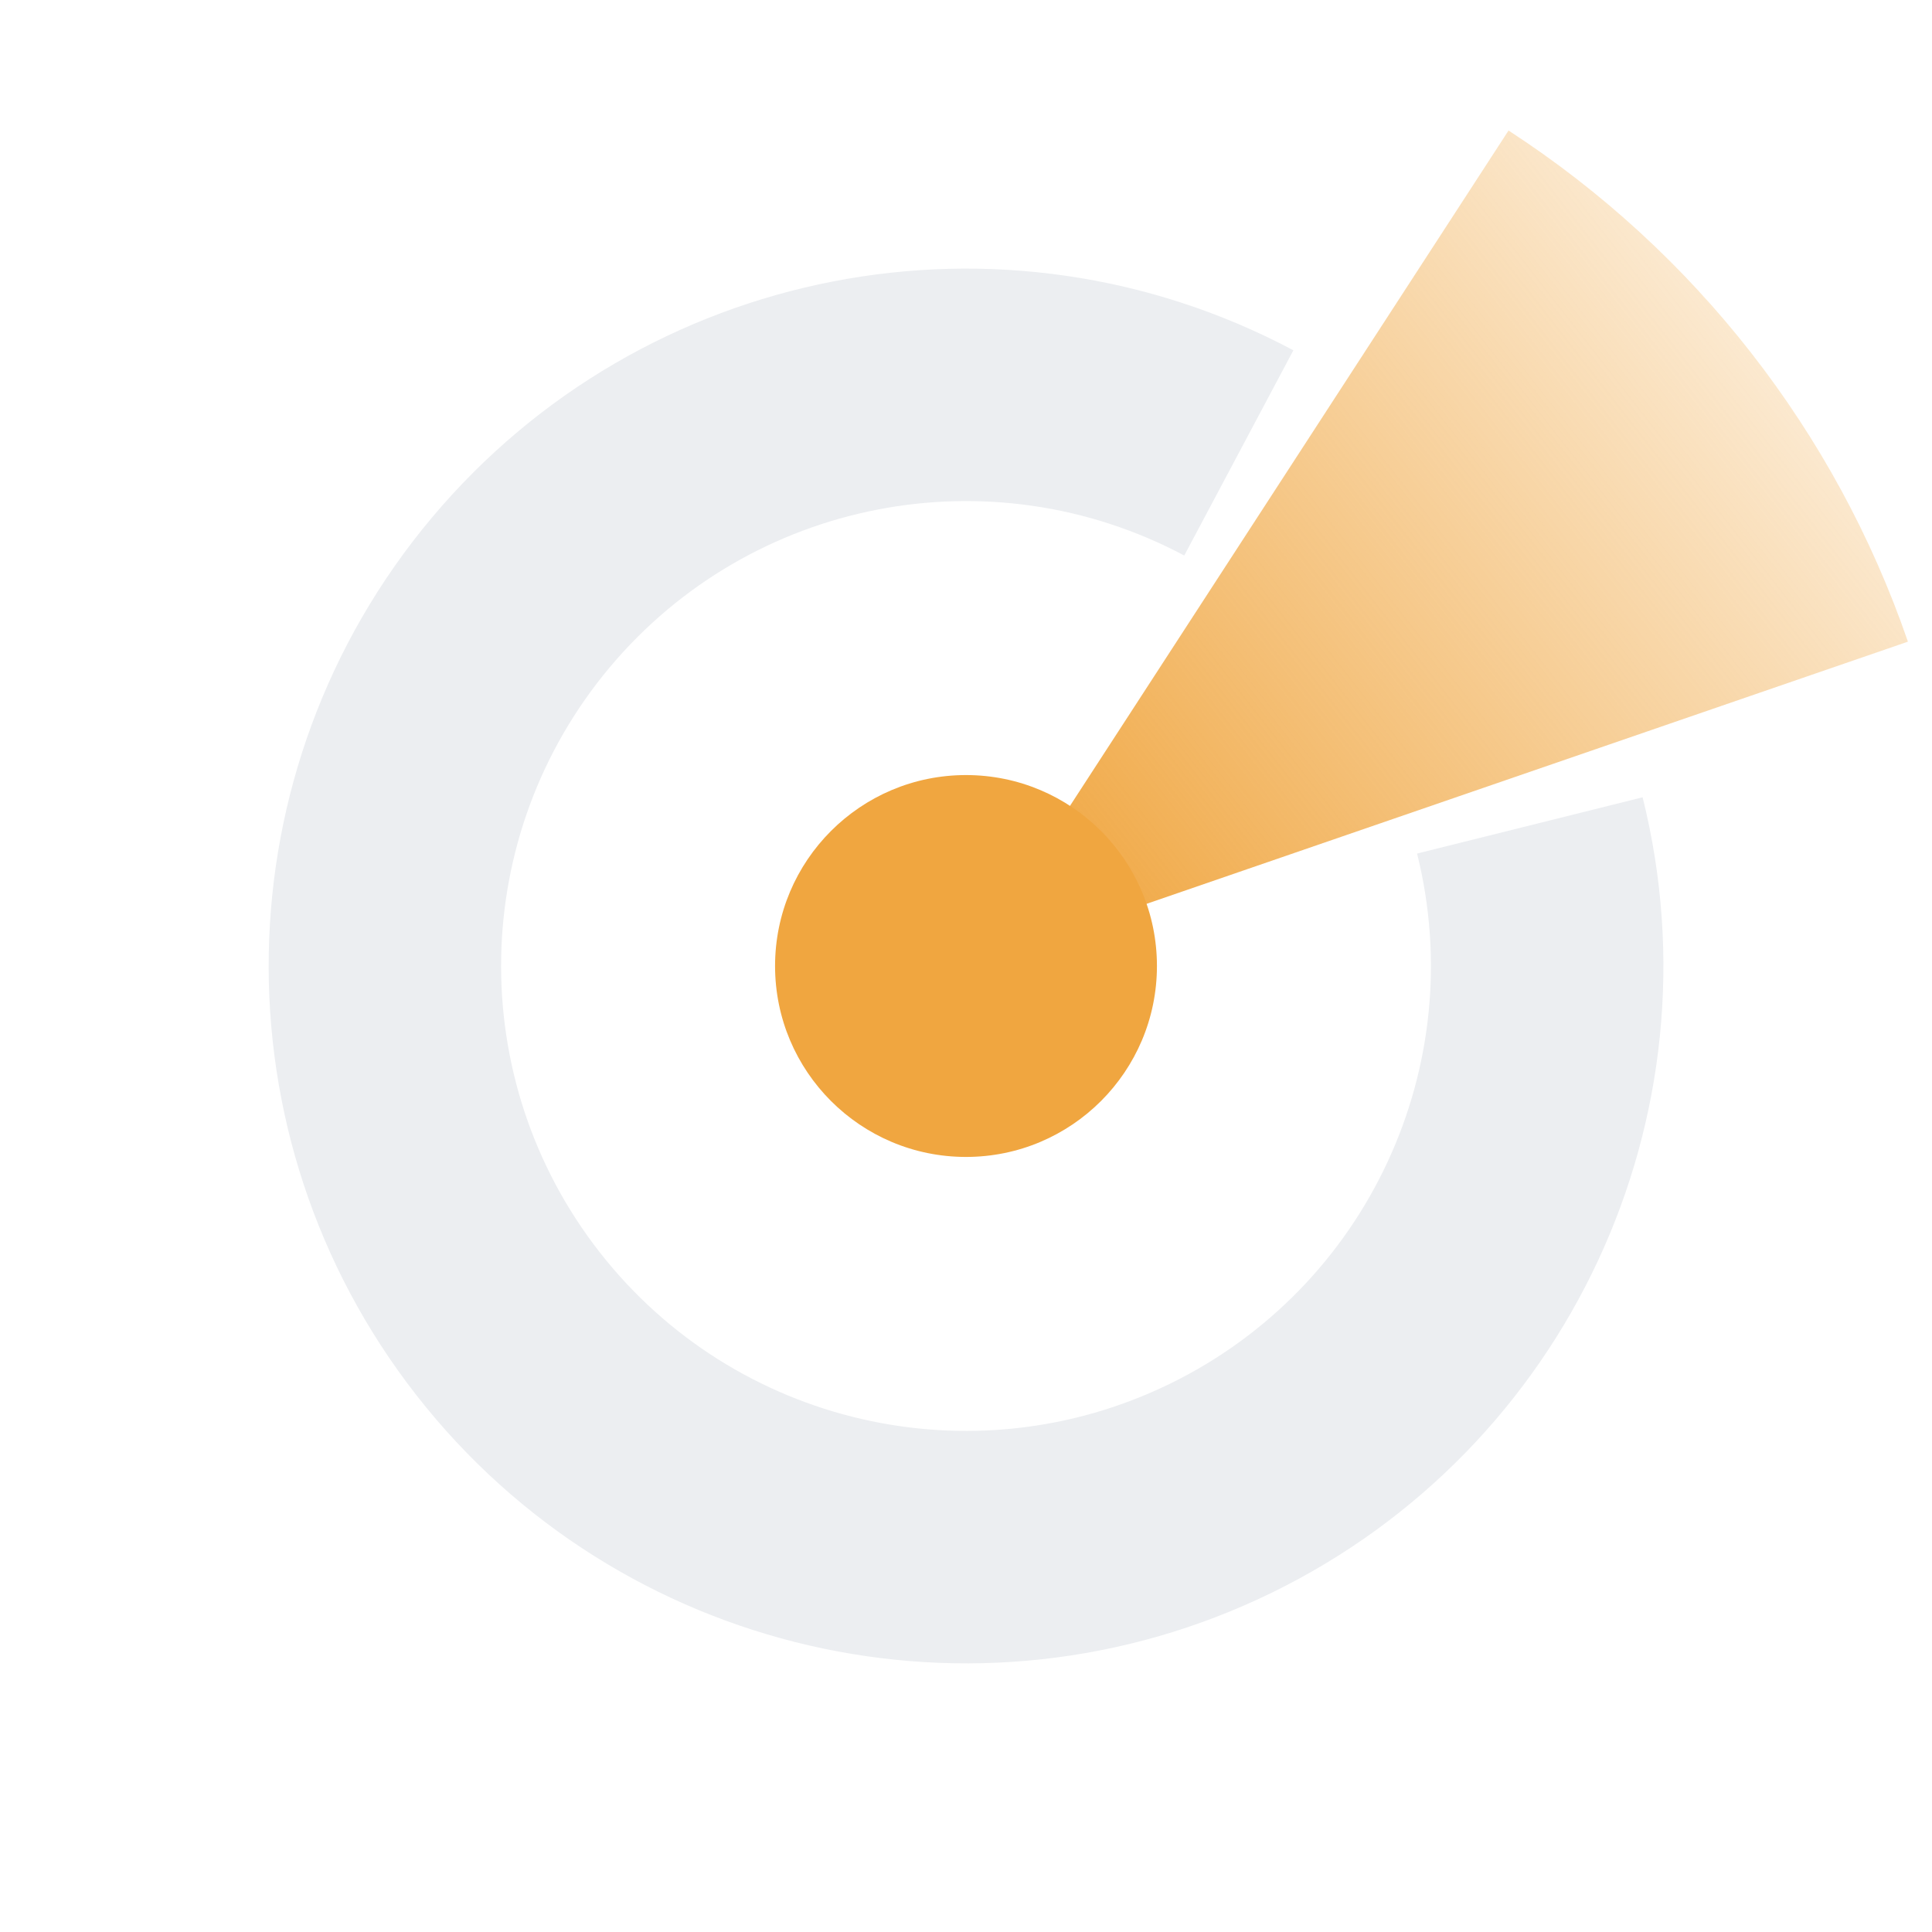
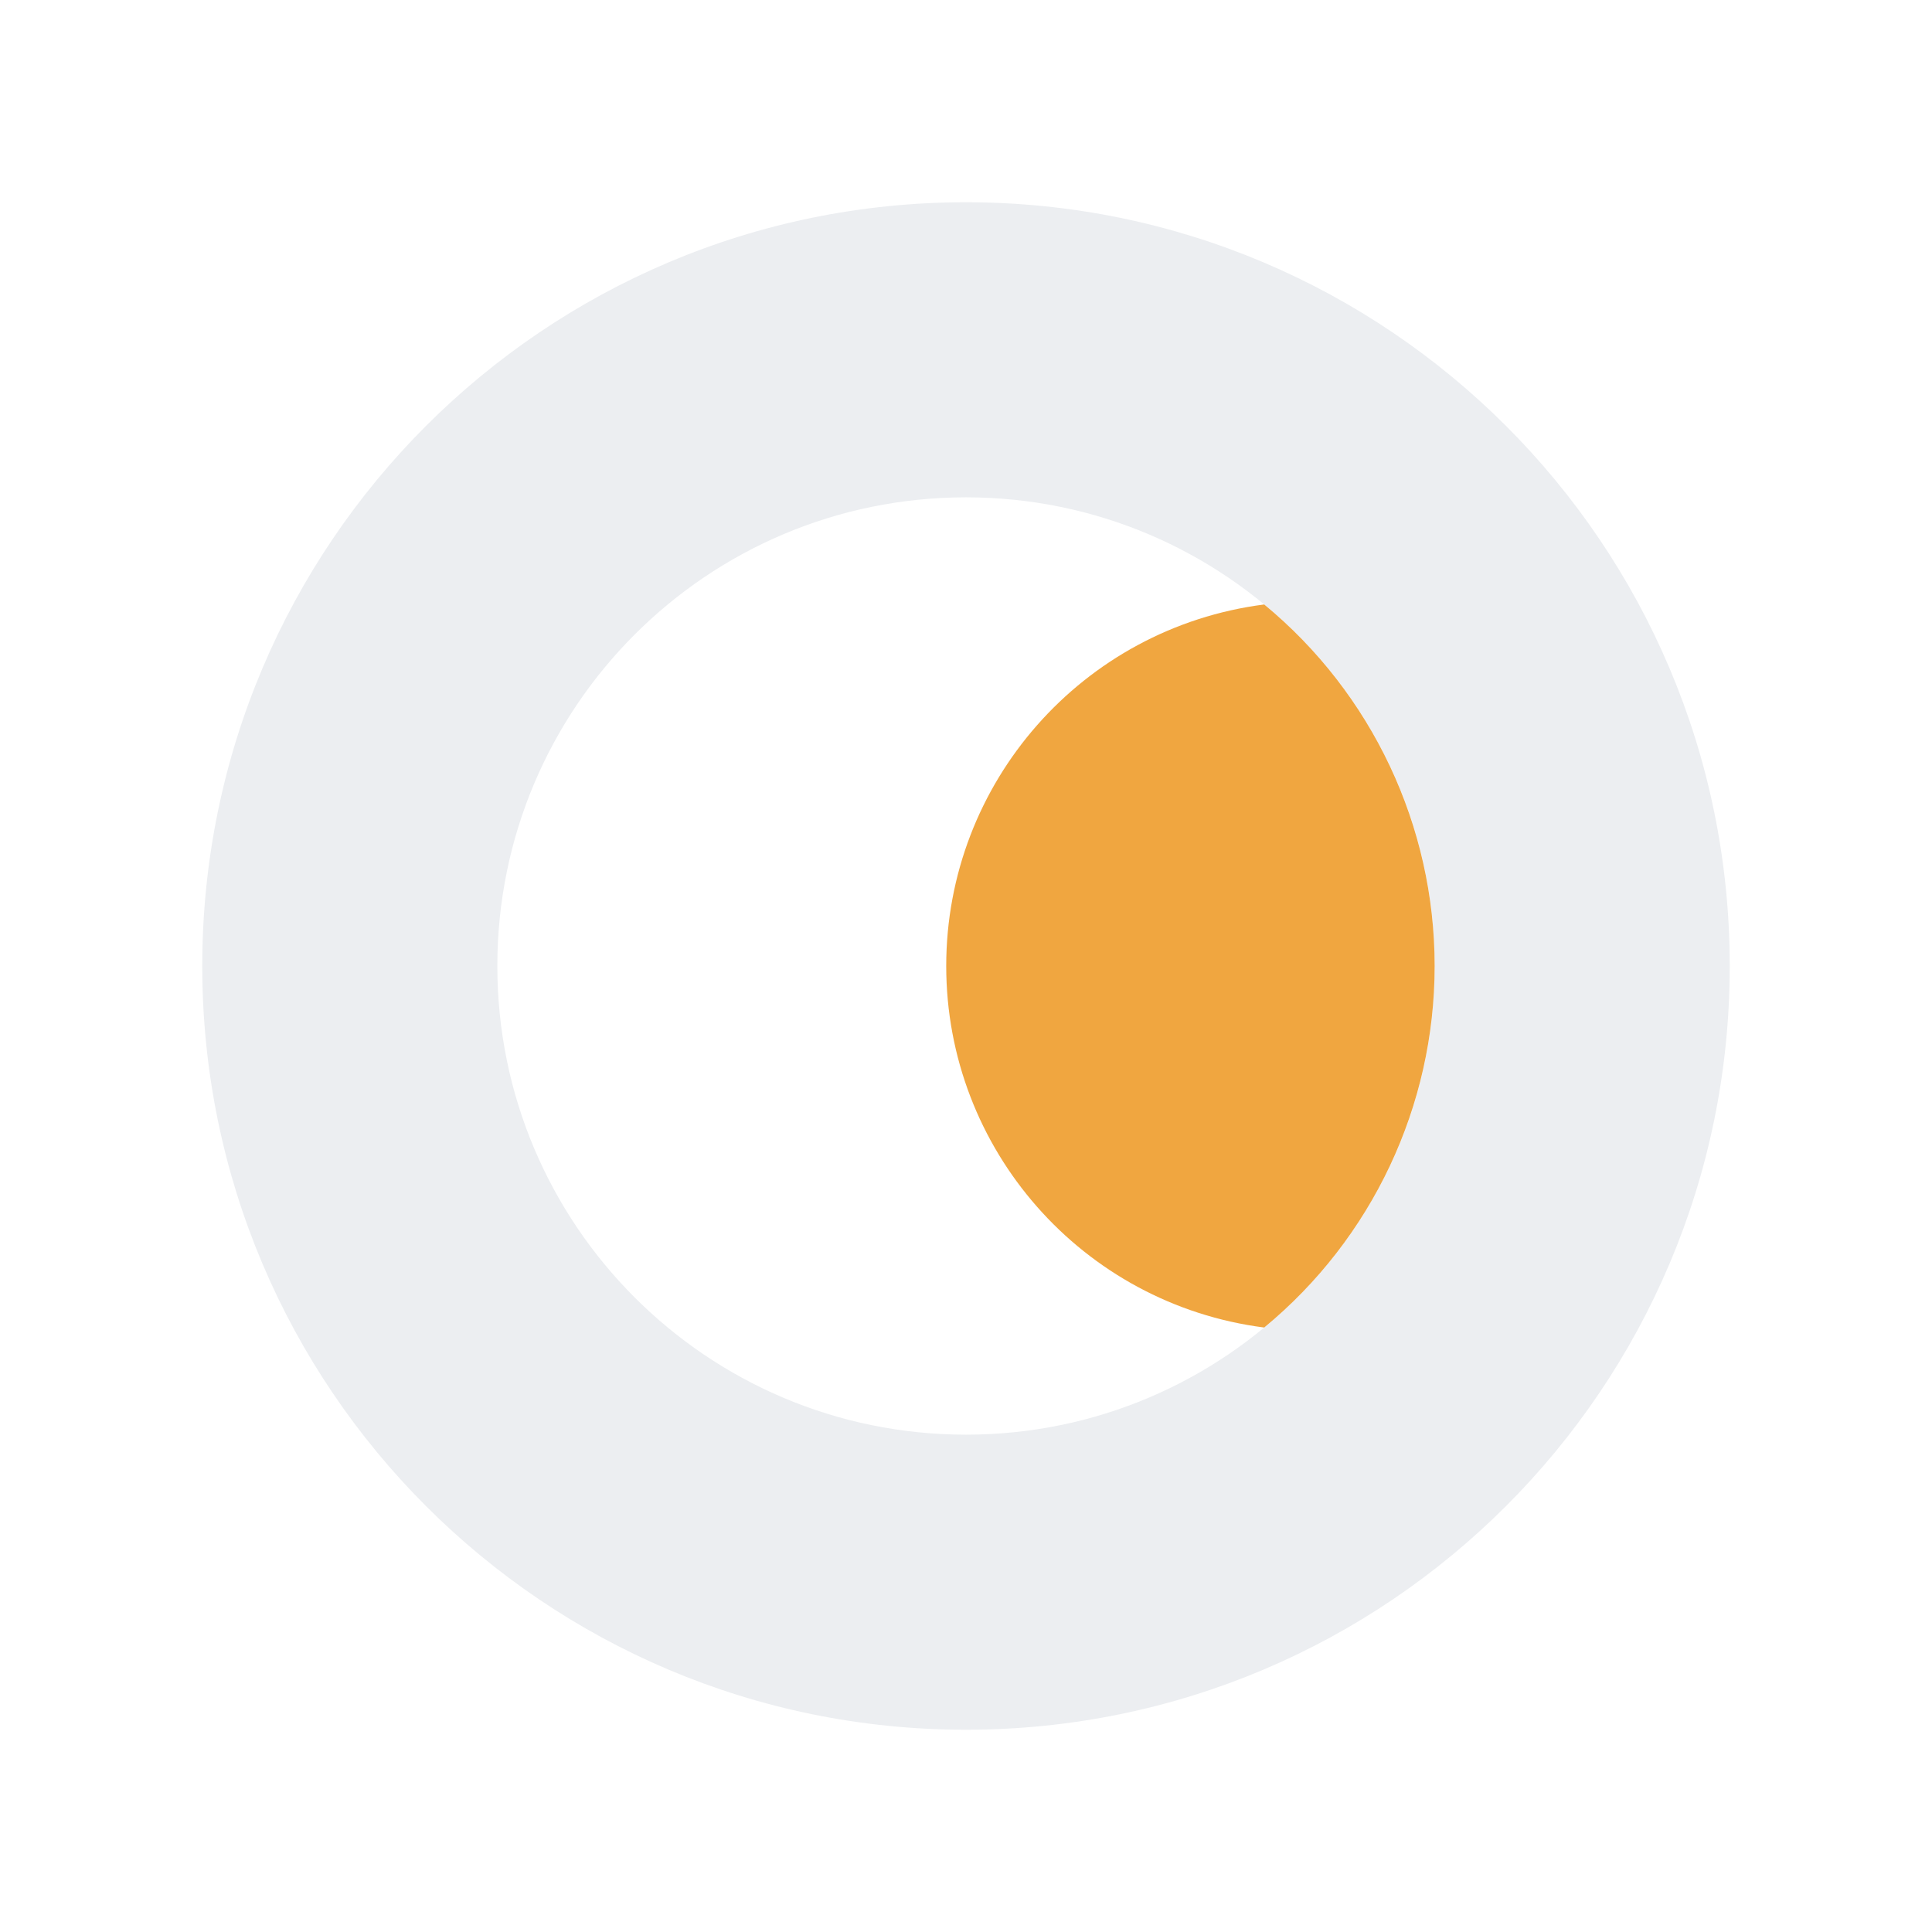
<svg xmlns="http://www.w3.org/2000/svg" viewBox="0 0 512 512" width="512" height="512">
  <defs />
  <clipPath id="q">
    <rect width="512" height="512" />
  </clipPath>
  <g clip-path="url(#q)">
-     <linearGradient id="sc3636440f0a640" gradientUnits="userSpaceOnUse" x1="256.0" y1="256.0" x2="464.0" y2="93.5">
-       <stop offset="0.15" stop-color="#f0a640" stop-opacity="0.95" />
-       <stop offset="1" stop-color="#f0a640" stop-opacity="0.25" />
-     </linearGradient>
-     <path d="M256.00 256.00L399.78 34.59A264.00 264.00 0 0 1 505.62 170.05Z" fill="url(#sc3636440f0a640)" />
-     <path d="M435.31 211.29A184.80 184.80 0 1 1 342.76 92.83L313.84 147.22A123.20 123.20 0 1 0 375.54 226.20Z" fill="#eceef1" />
-     <circle cx="256.00" cy="256.00" r="50.60" fill="#f0a640" />
+     <path d="M53.60 256.00A202.40 202.40 0 1 0 458.40 256.00A202.40 202.40 0 1 0 53.60 256.00ZM131.80 256.00A124.20 124.20 0 1 0 380.20 256.00A124.20 124.20 0 1 0 131.80 256.00Z" fill="#eceef1" fill-rule="evenodd" />
+     <path d="M335.03 160.19A124.20 124.20 0 0 1 335.03 351.81A96.60 96.60 0 0 1 335.03 160.19Z" fill="#f0a640" />
  </g>
</svg>
